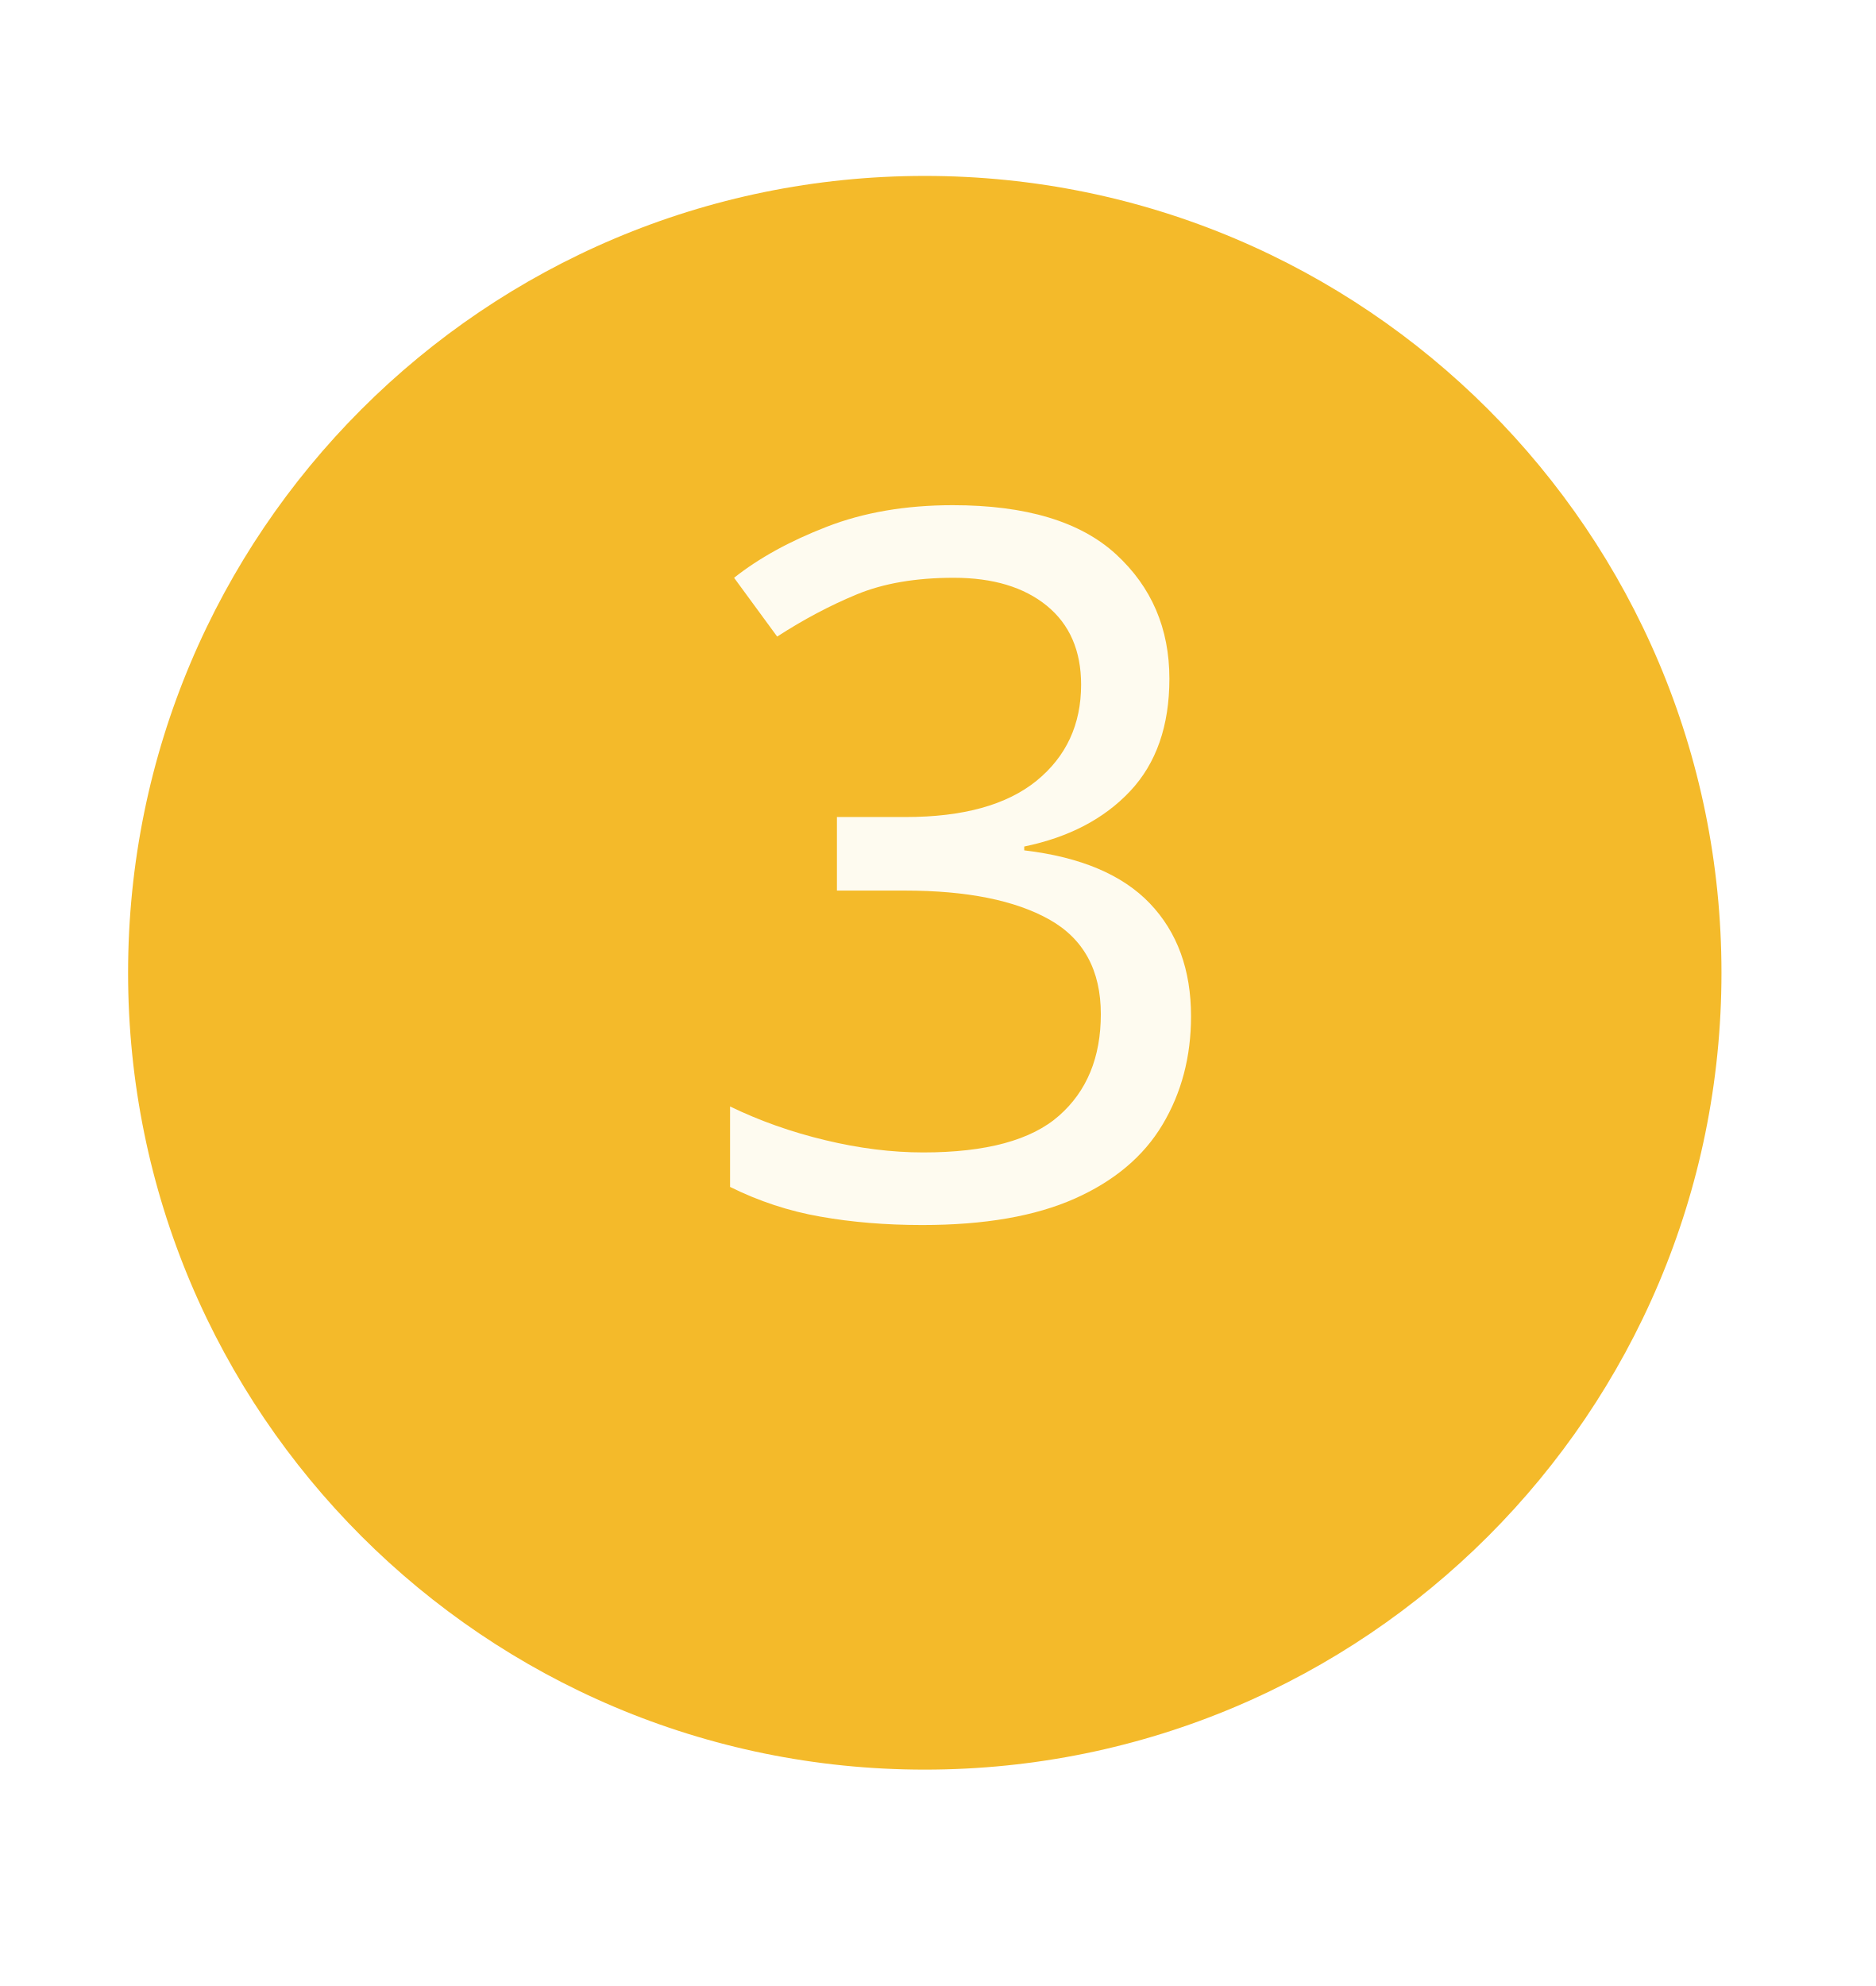
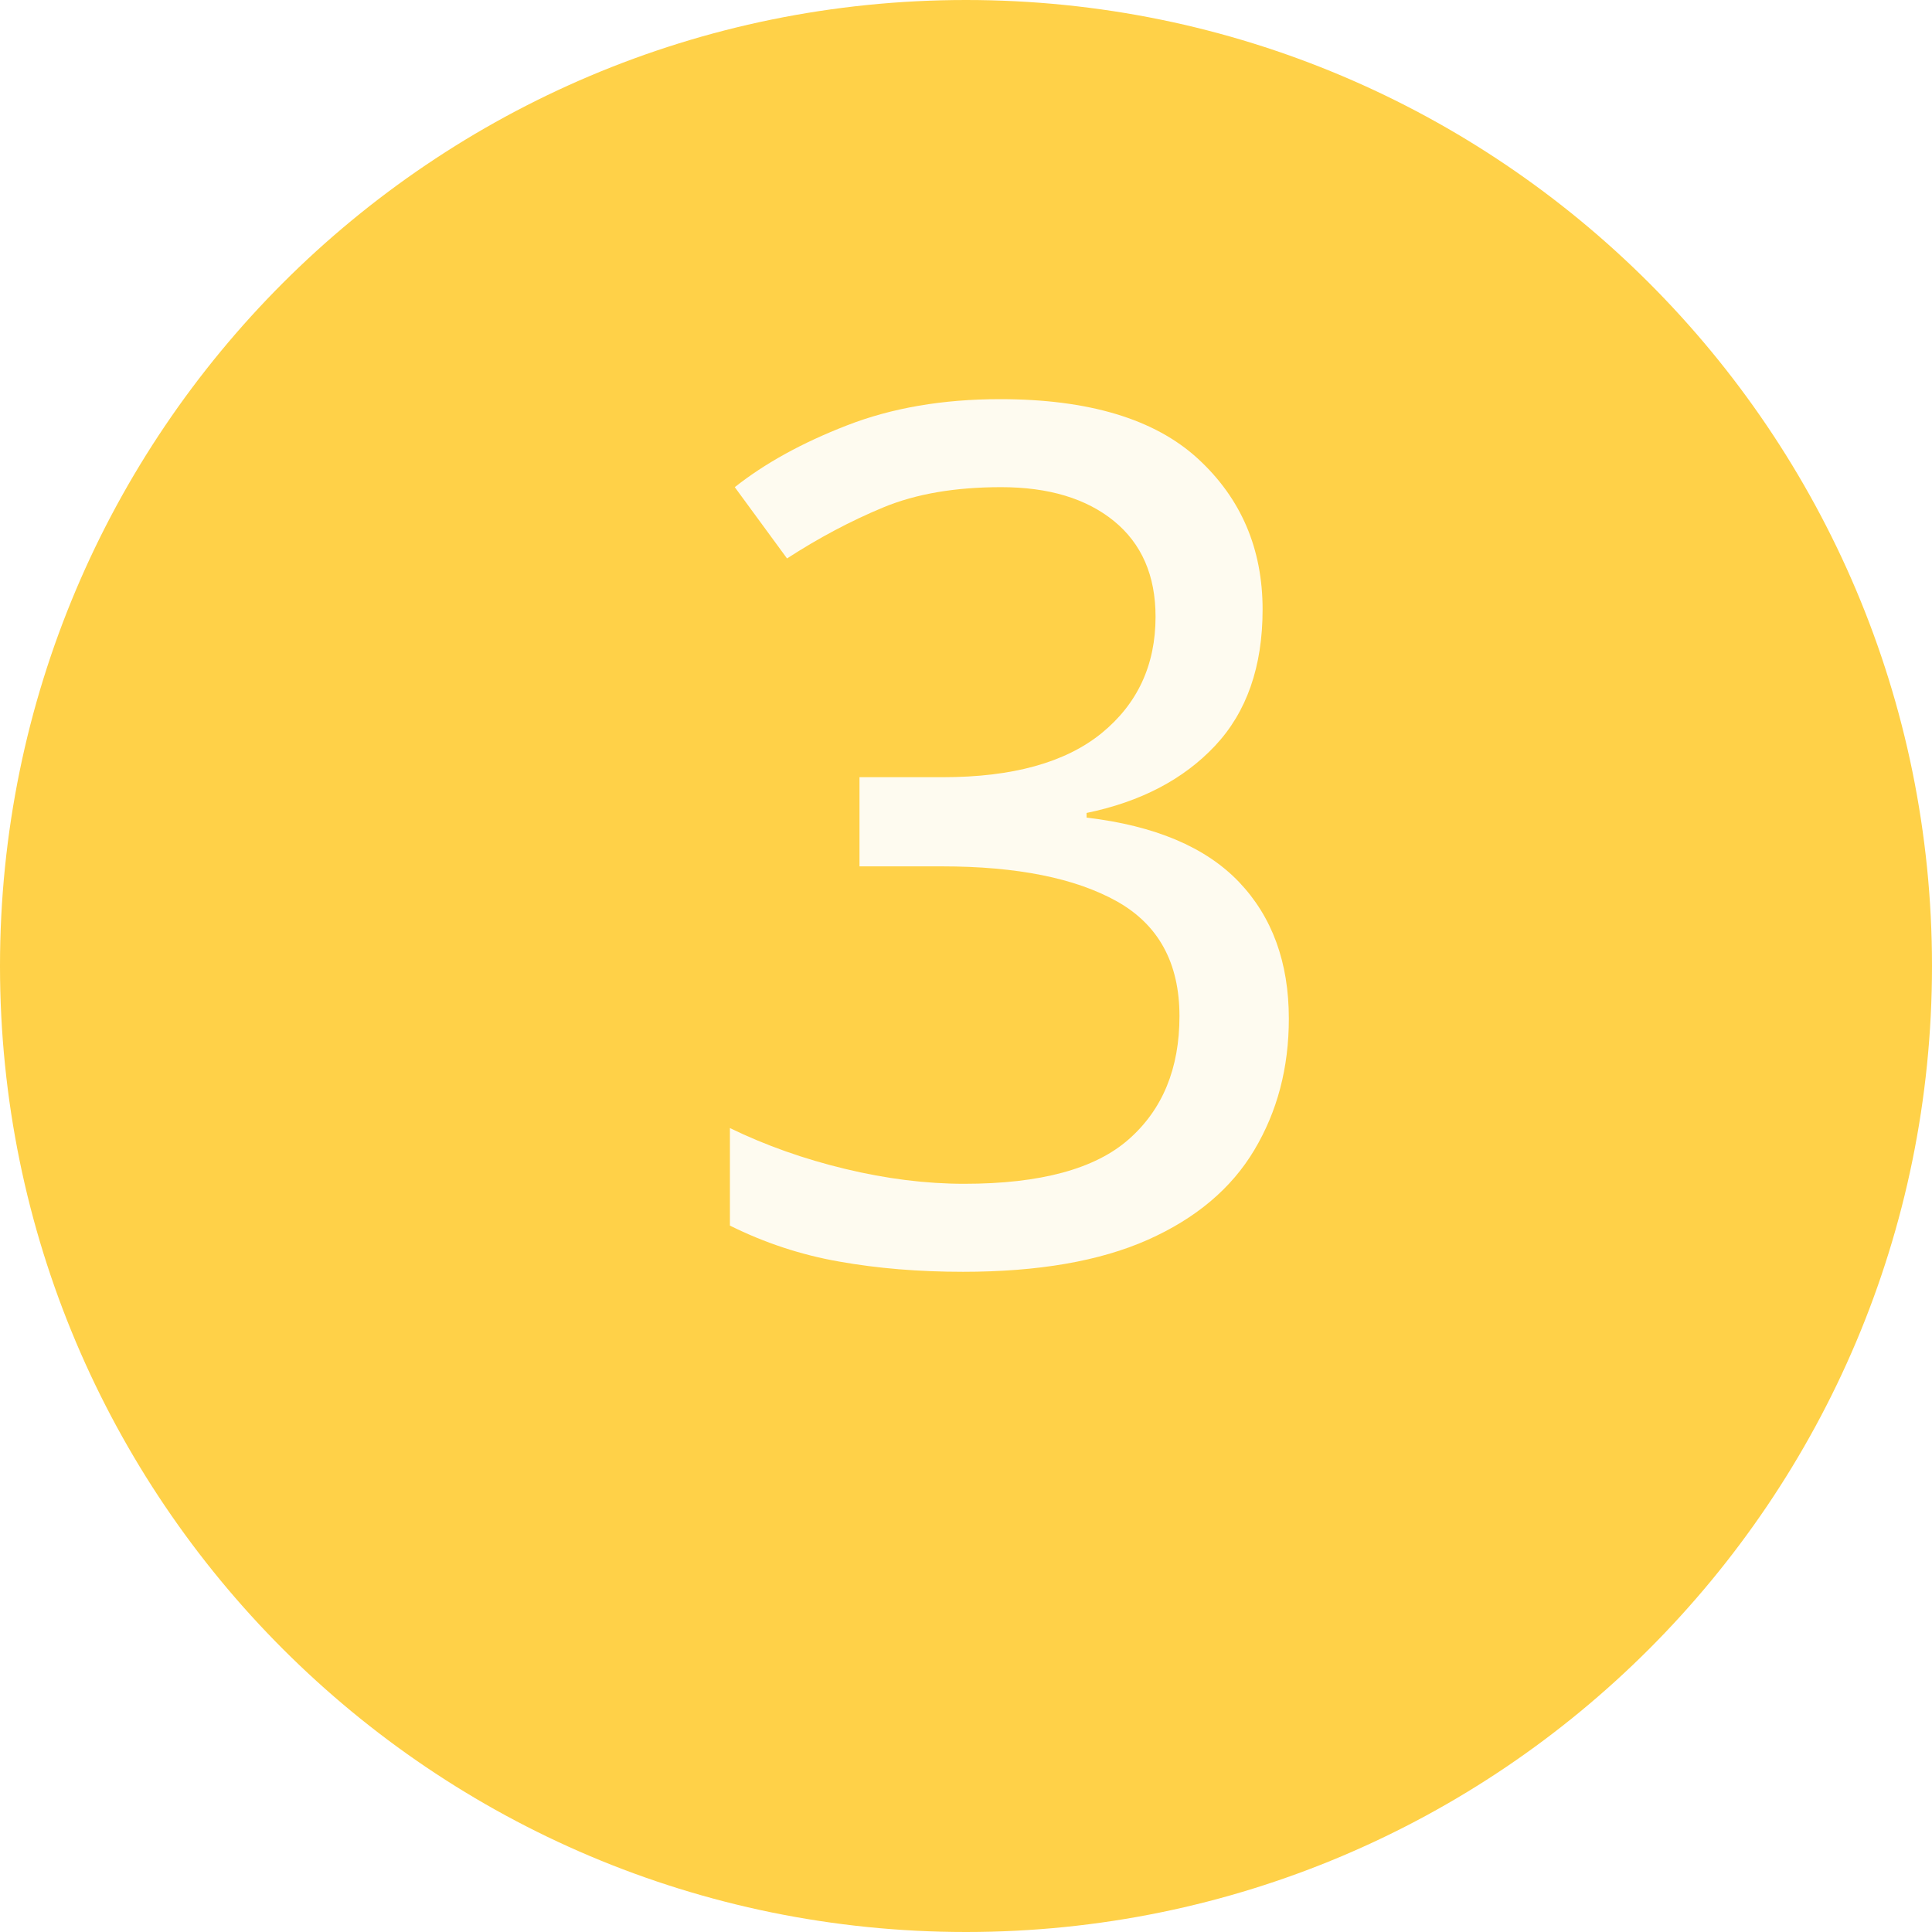
- <svg xmlns="http://www.w3.org/2000/svg" id="Warstwa_1" data-name="Warstwa 1" viewBox="0 0 153 162">
+ <svg xmlns="http://www.w3.org/2000/svg" id="Warstwa_1" data-name="Warstwa 1" viewBox="0 0 130 130">
  <defs>
-     <style>.cls-1{fill:#f4ba2a;}.cls-2{font-size:80px;fill:#fefbf0;font-family:Alice-Regular, Alice;}</style>
+     <style>.cls-1{fill:#ffd148;}.cls-2{isolation:isolate;font-size:80px;fill:#fefbf0;font-family:Alice-Regular, Alice;}</style>
  </defs>
-   <circle class="cls-1" cx="75.45" cy="79.35" r="65" />
-   <text class="cls-2" transform="translate(55.97 99.13)">3</text>
+   <circle class="cls-1" cx="65" cy="65" r="65" />
+   <text class="cls-2" transform="translate(45.52 84.78)">3</text>
</svg>
